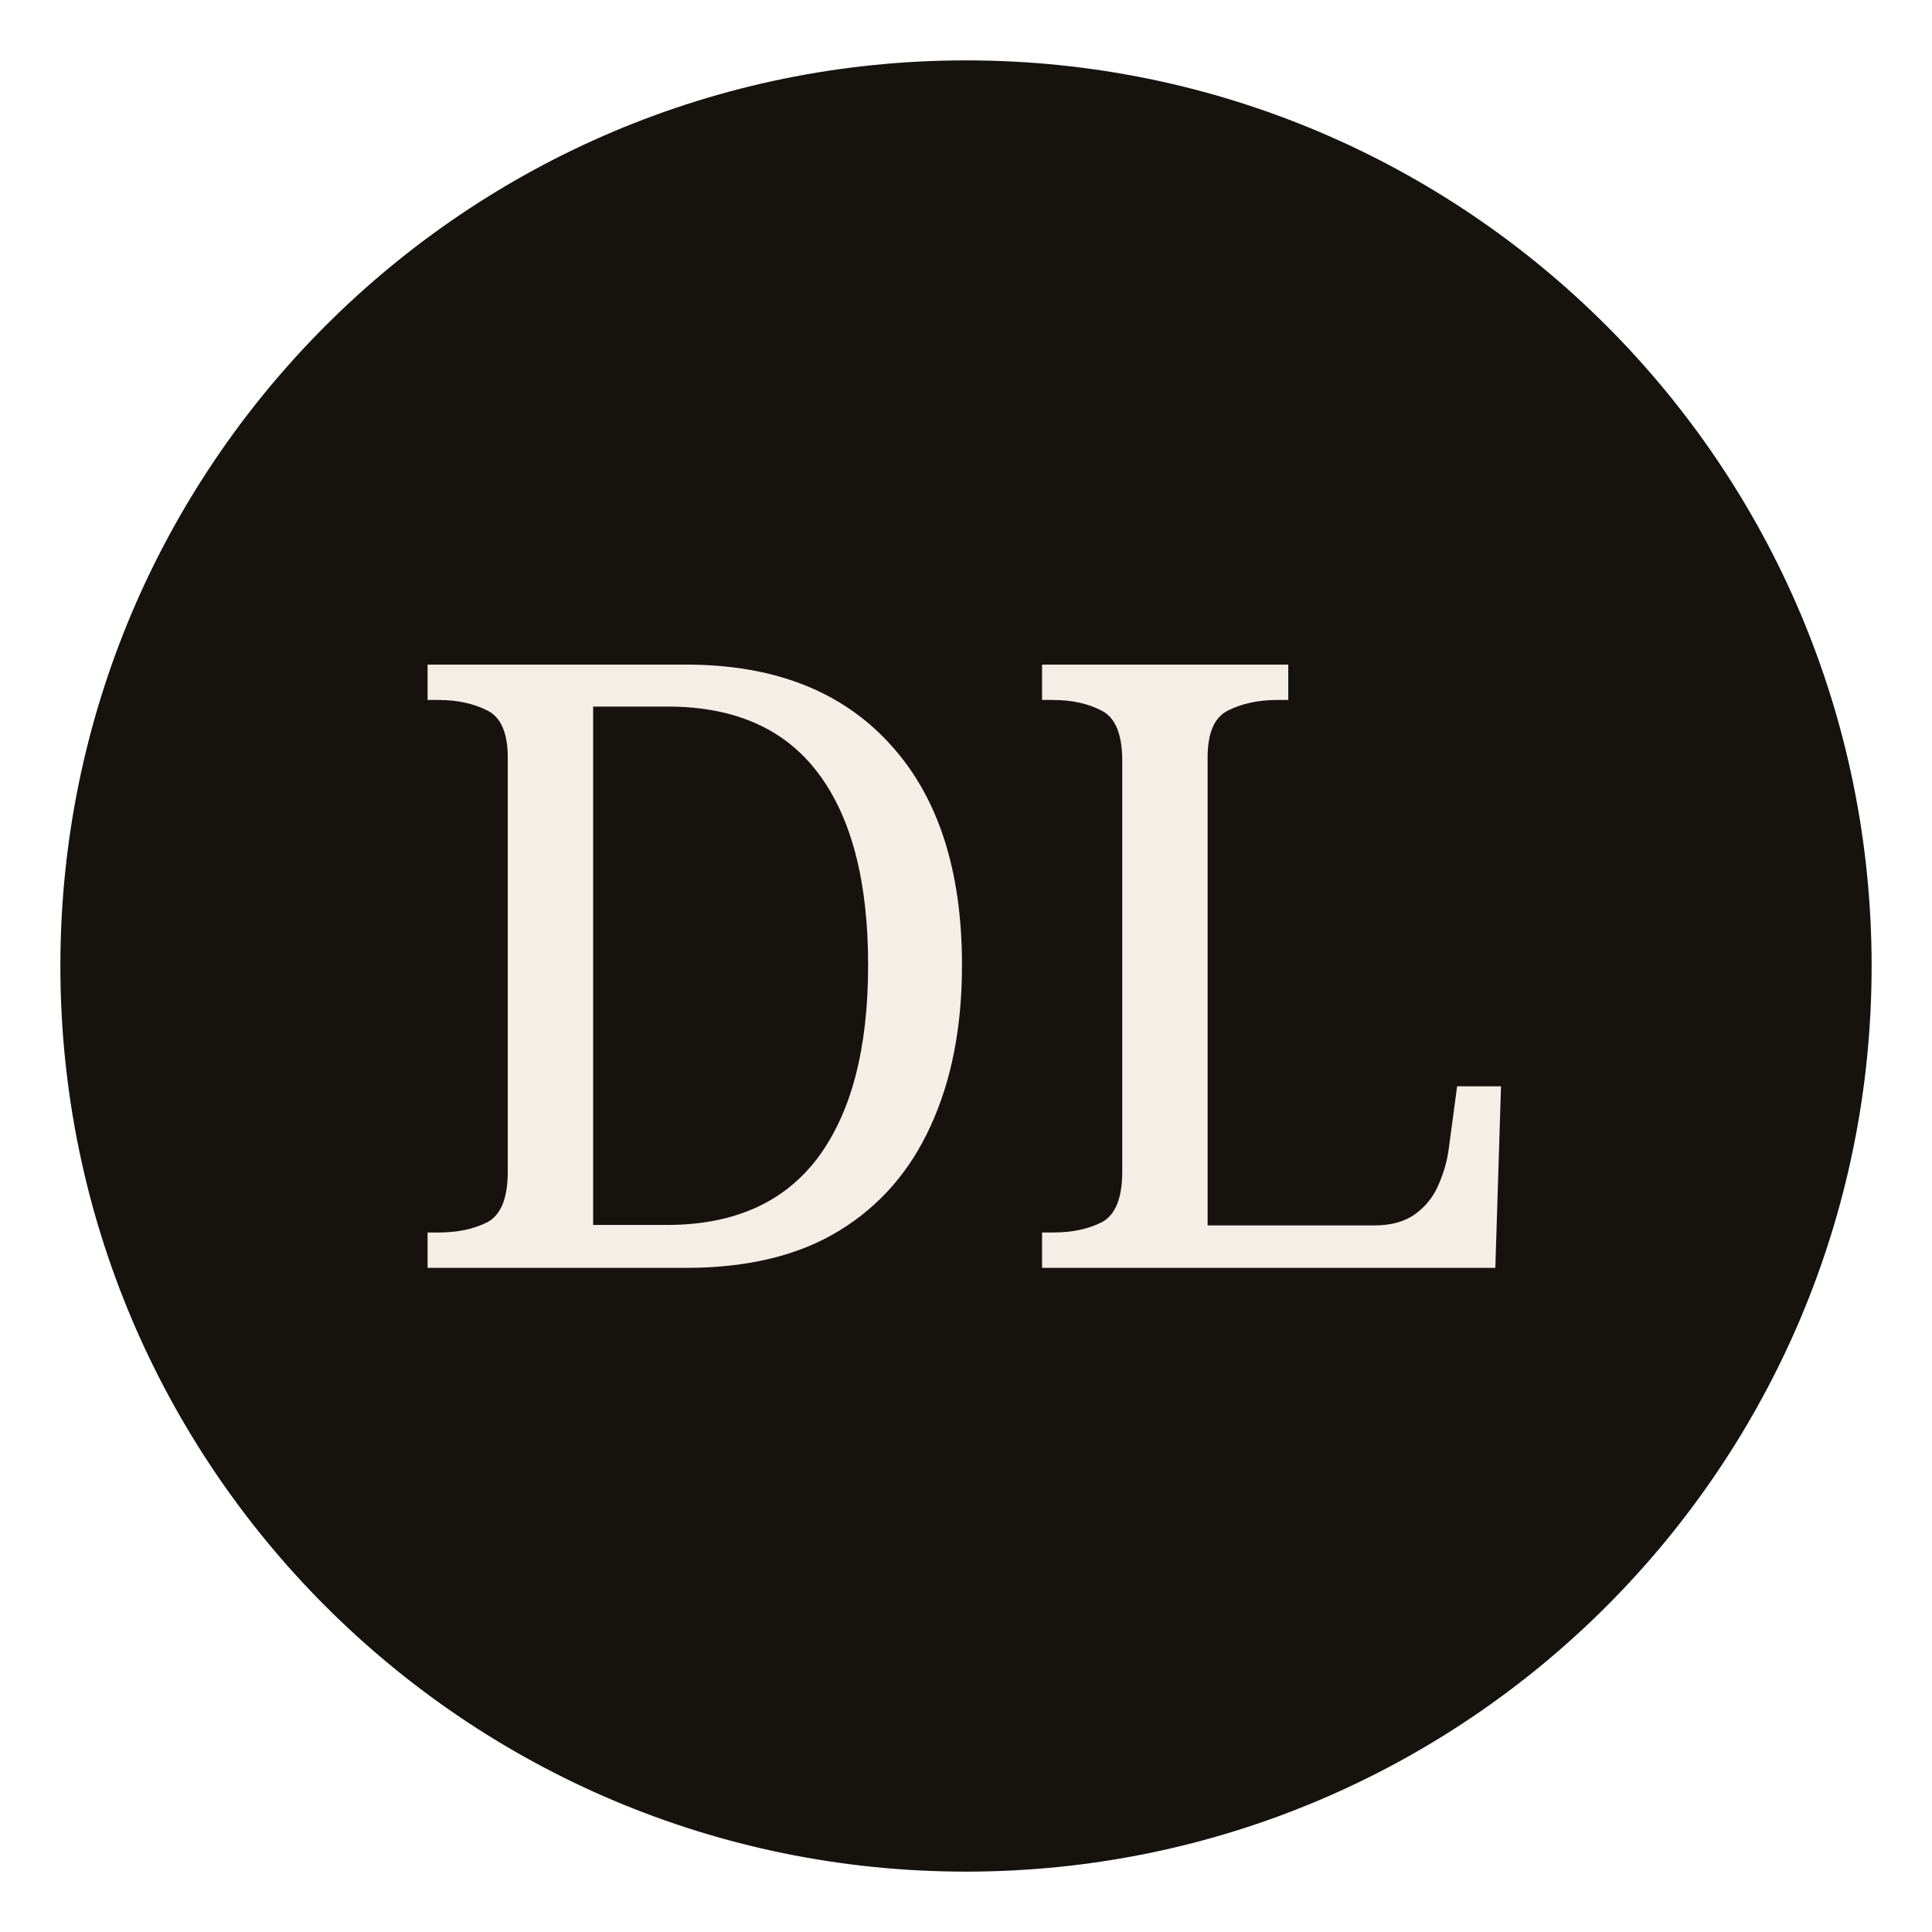
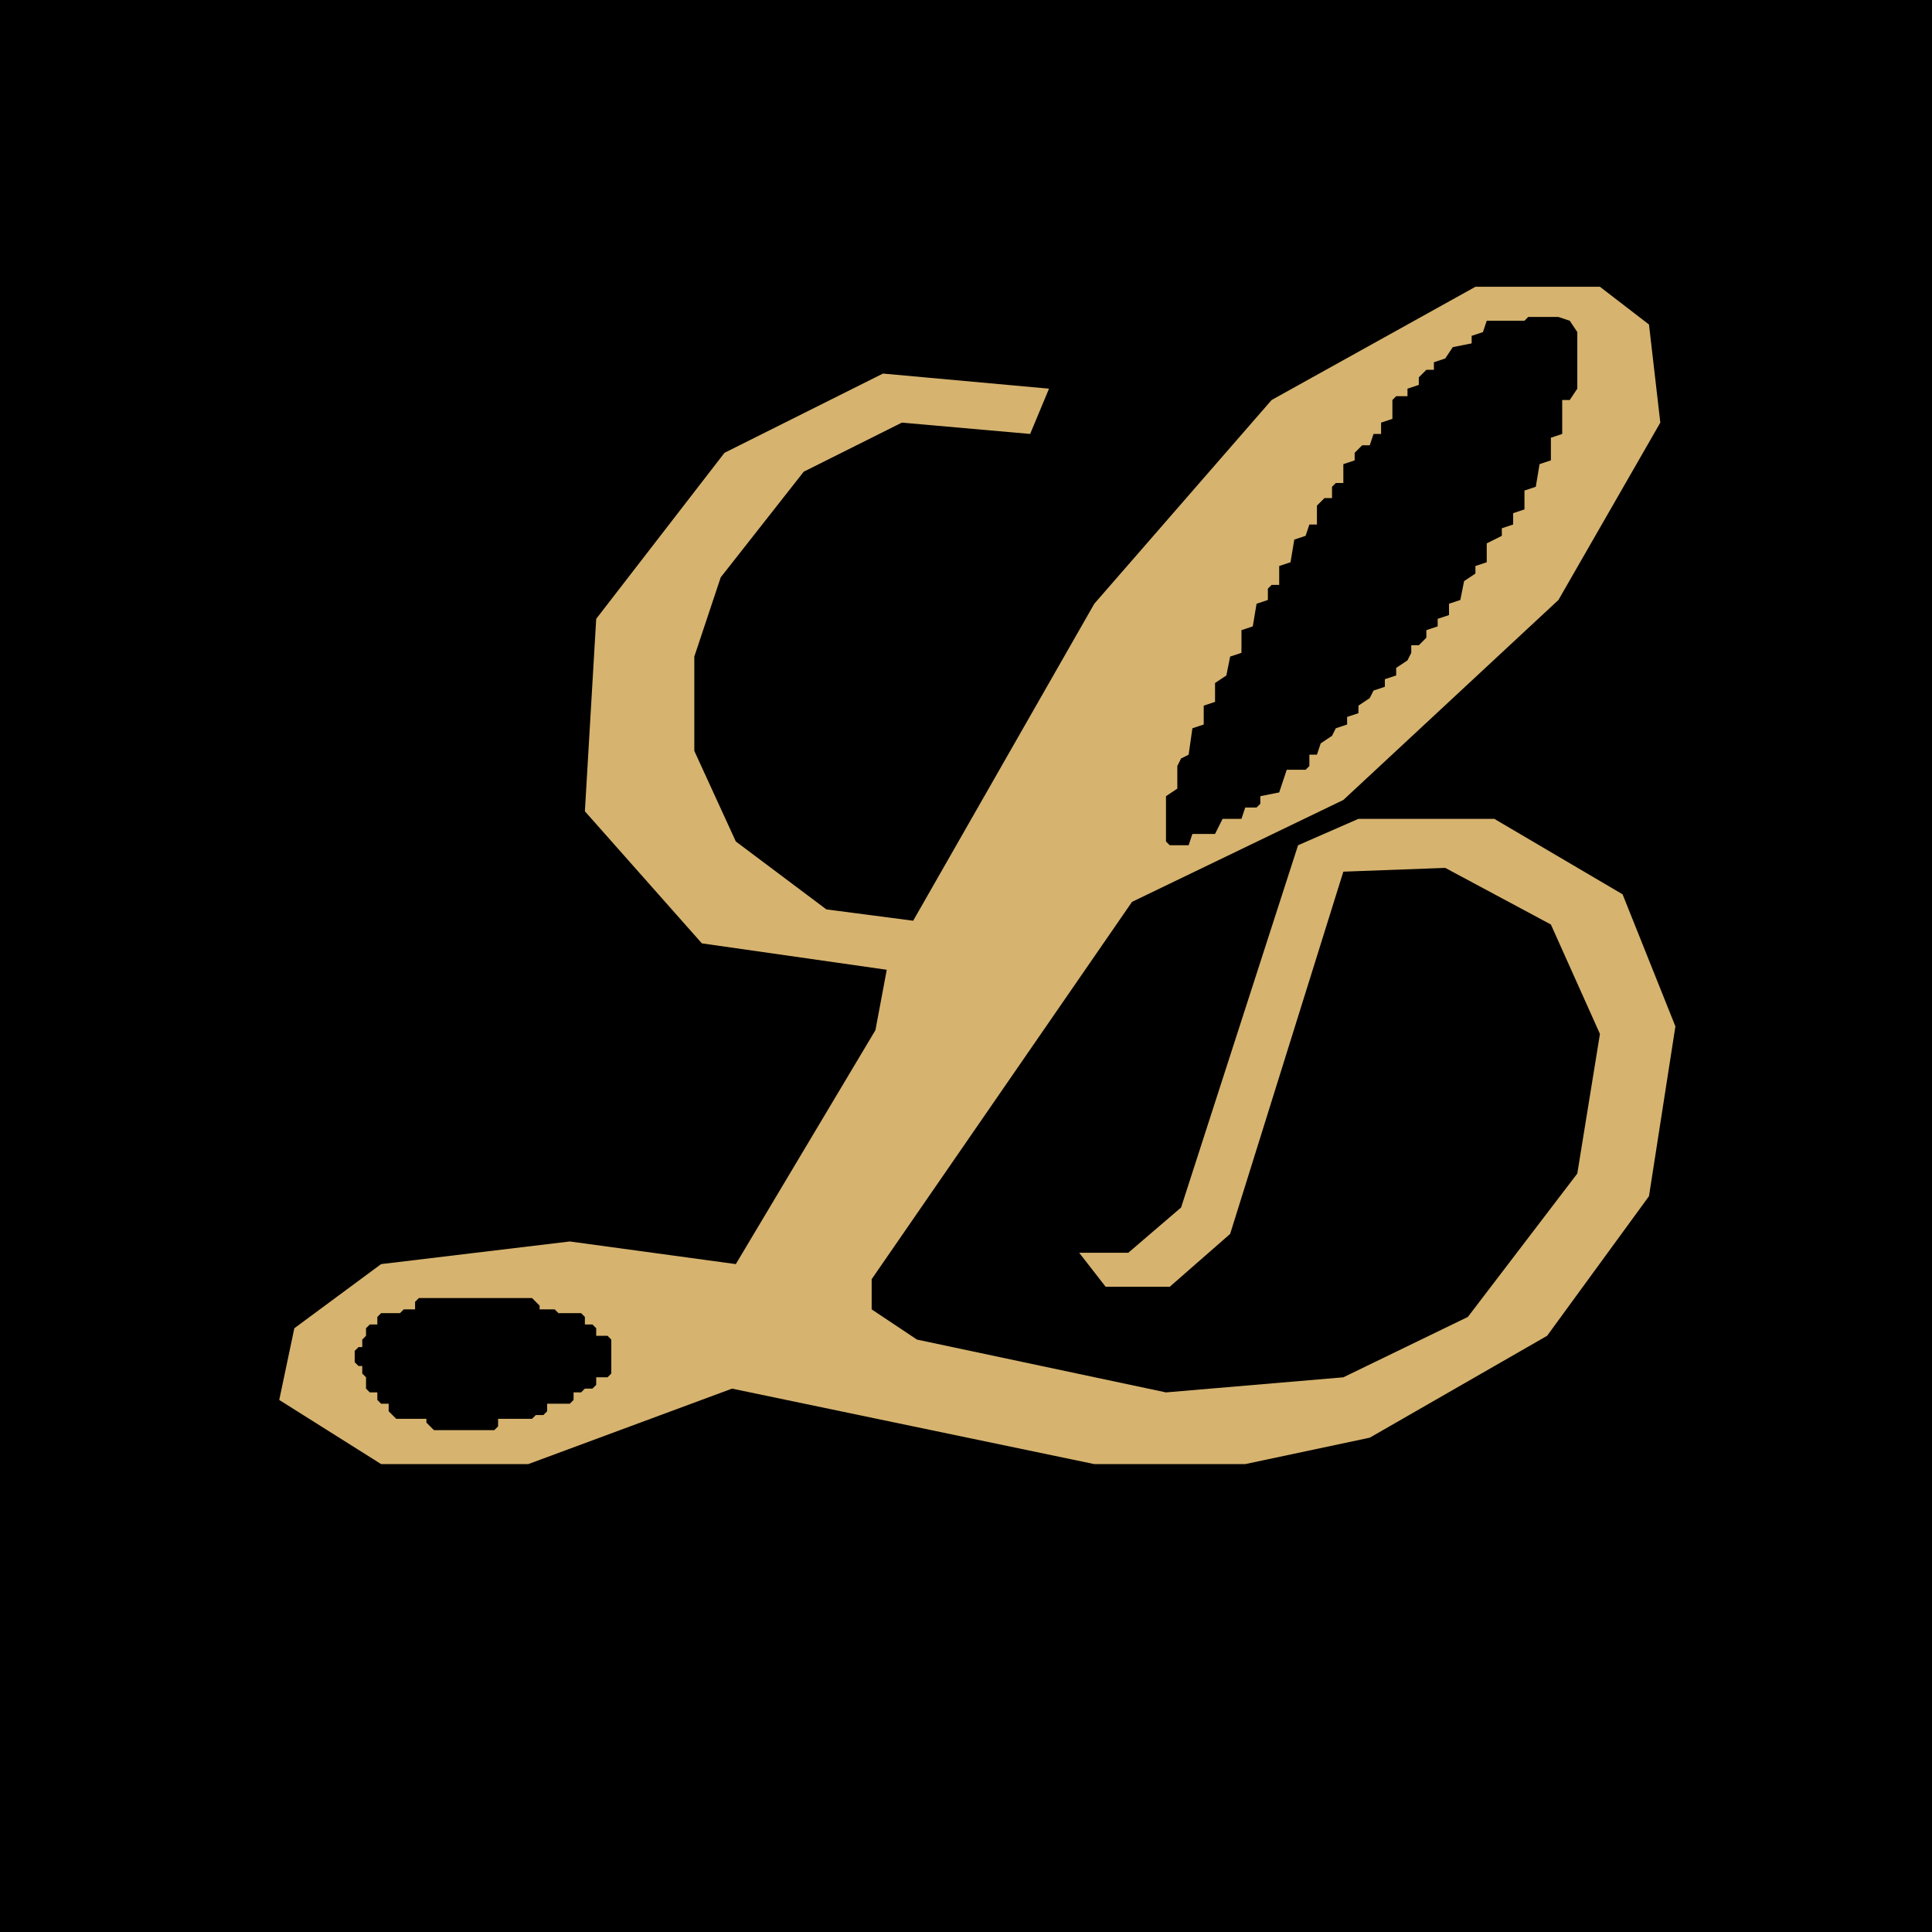
- <svg xmlns="http://www.w3.org/2000/svg" viewBox="0 0 64 64">
-   <circle cx="32" cy="32" r="30" fill="#16130f" />
-   <text x="32" y="42" font-family="Georgia,serif" font-size="28" fill="#f3eee6" text-anchor="middle">DL</text>
+ <svg xmlns="http://www.w3.org/2000/svg" viewBox="0 0 512 512">
+   <rect width="512" height="512" fill="#000000" />
+   <path d="M437,86L424,76L391,76L337,106L290,160L242,244L219,241L195,223L184,199L184,174L191,153L213,125L239,112L273,115L278,103L234,99L192,120L158,164L155,215L186,250L235,257L232,273L195,335L151,329L101,335L78,352L74,371L101,388L140,388L194,368L290,388L330,388L363,381L410,354L437,317L444,272L430,237L396,217L360,217L344,224L313,320L299,332L286,332L293,341L310,341L326,327L356,231L383,230L411,245L424,274L418,311L389,349L356,365L309,369L243,355L231,347L231,339L300,239L356,212L413,159L440,112Z M94,358L95,357L96,357L96,355L97,354L97,352L98,351L100,351L100,349L101,348L106,348L107,347L110,347L110,345L111,344L141,344L143,346L143,347L147,347L148,348L154,348L155,349L155,351L157,351L158,352L158,354L161,354L162,355L162,364L161,365L158,365L158,367L157,368L155,368L154,369L152,369L152,371L151,372L145,372L145,374L144,375L142,375L141,376L132,376L132,378L131,379L115,379L113,377L113,376L105,376L103,374L103,372L101,372L100,371L100,369L98,369L97,368L97,365L96,364L96,362L95,362L94,361Z M416,85L418,88L418,103L416,106L414,106L414,115L411,116L411,122L408,123L407,129L404,130L404,135L401,136L401,139L398,140L398,142L394,144L394,149L391,150L391,152L388,154L387,159L384,160L384,163L381,164L381,166L378,167L378,169L376,171L374,171L374,173L373,175L370,177L370,179L367,180L367,182L364,183L363,185L360,187L360,189L357,190L357,192L354,193L353,195L350,197L349,200L347,200L347,203L346,204L341,204L339,210L334,211L334,213L333,214L330,214L329,217L324,217L322,221L316,221L315,224L310,224L309,223L309,211L312,209L312,203L313,201L315,200L316,193L319,192L319,187L322,186L322,181L325,179L326,174L329,173L329,167L332,166L333,160L336,159L336,156L337,155L339,155L339,150L342,149L343,143L346,142L347,139L349,139L349,134L351,132L353,132L353,129L354,128L356,128L356,123L359,122L359,120L361,118L363,118L364,115L366,115L366,112L369,111L369,106L370,105L373,105L373,103L376,102L376,100L378,98L380,98L380,96L383,95L385,92L390,91L390,89L393,88L394,85L404,85L405,84L413,84Z" fill="#D6B36F" fill-rule="evenodd" />
</svg>
